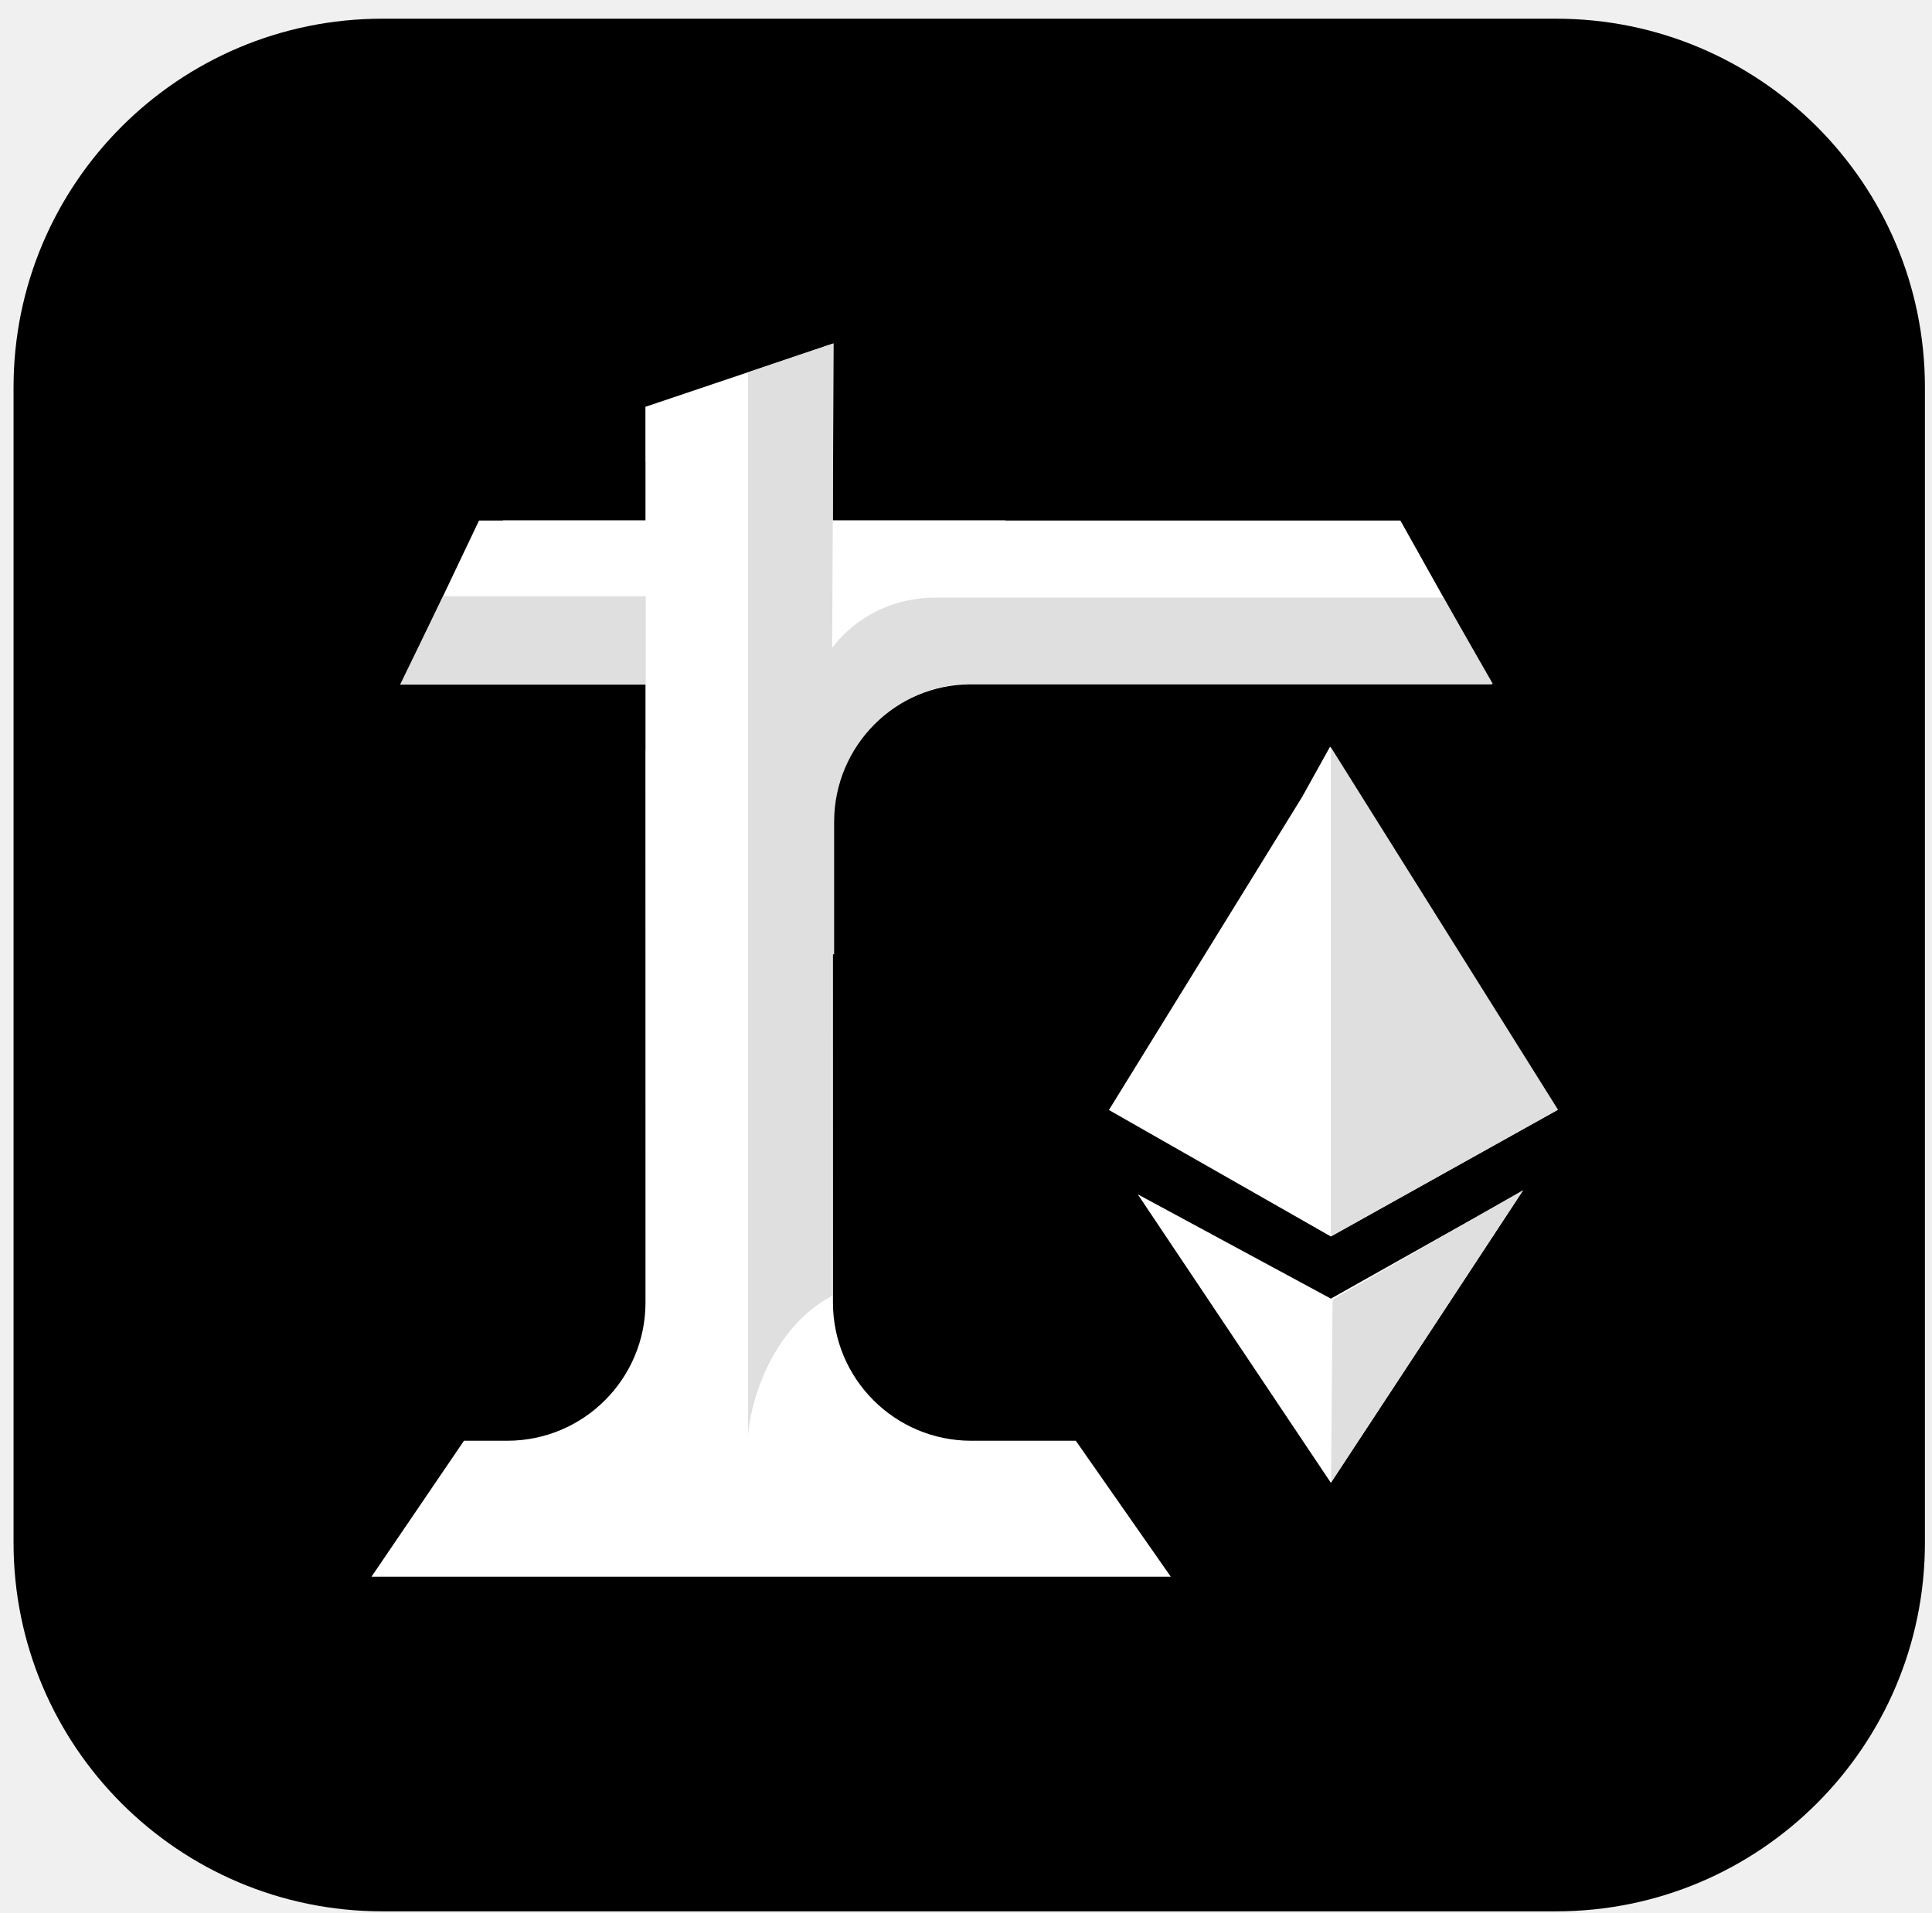
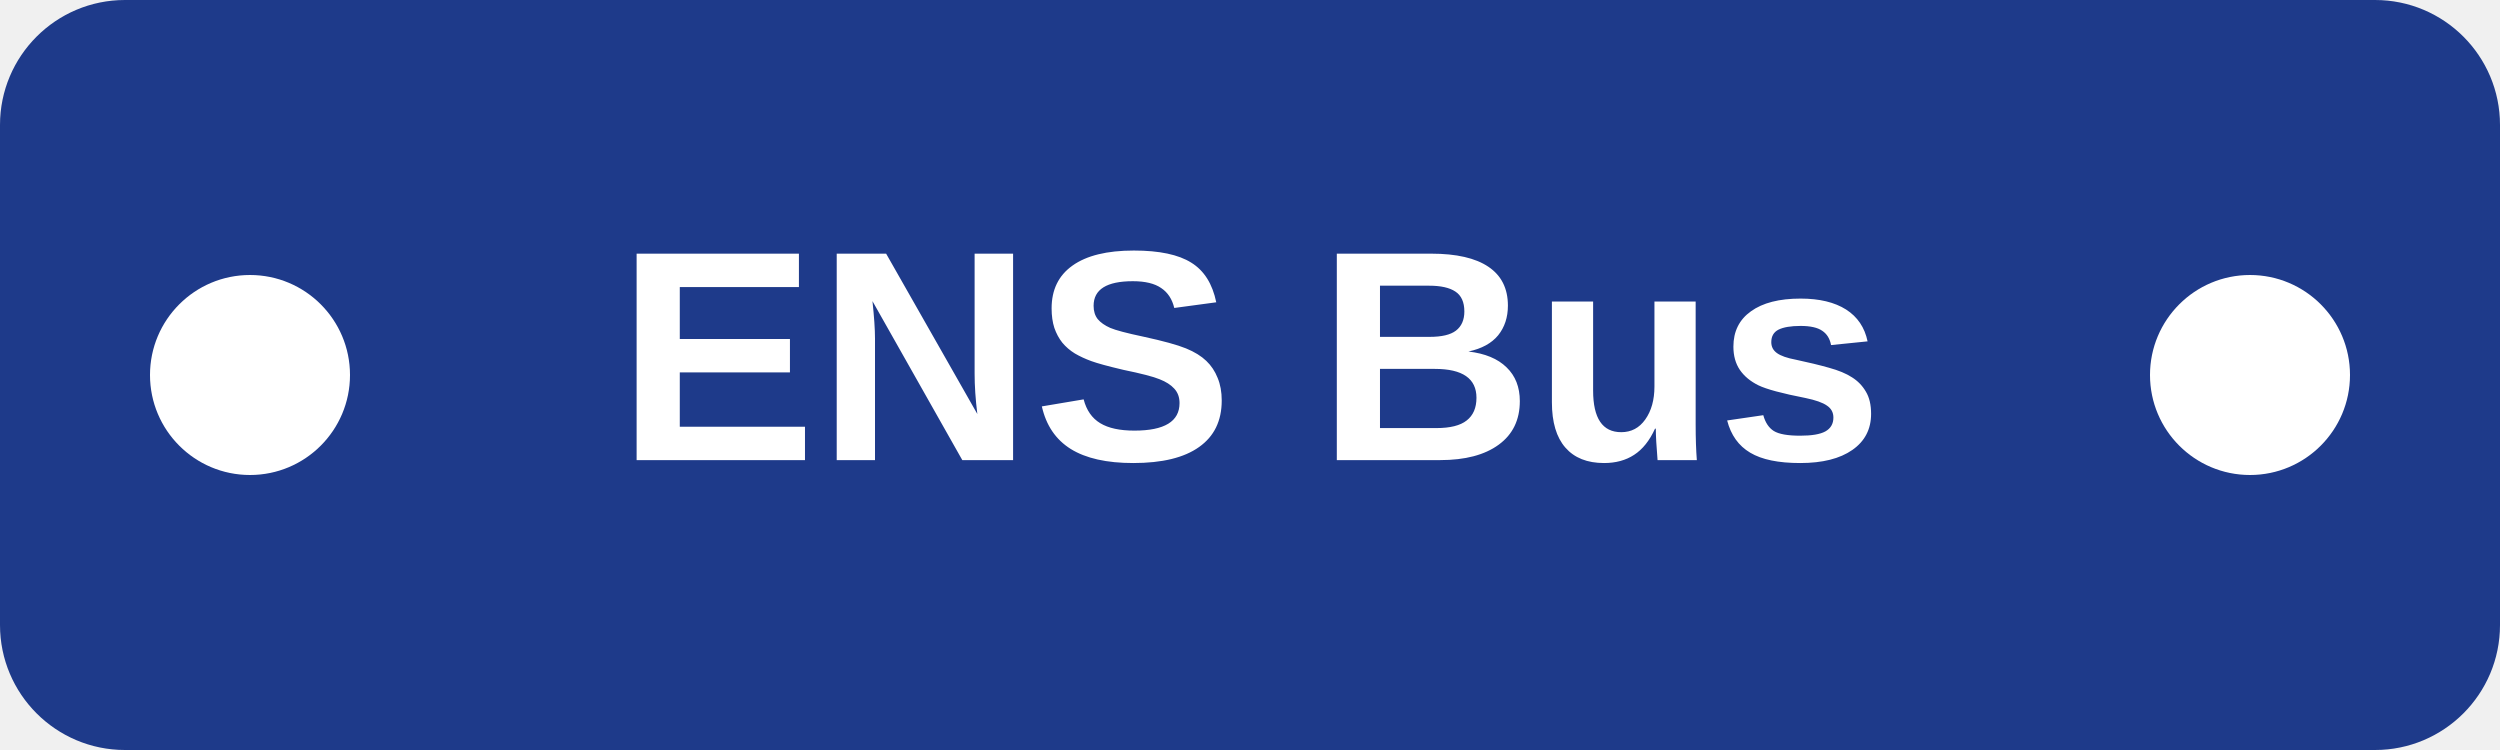
- <svg xmlns="http://www.w3.org/2000/svg" width="103" height="102" viewBox="0 0 103 102" fill="none">
-   <rect x="0.722" y="0.997" width="101.901" height="100.925" rx="19.661" fill="black" />
-   <path d="M69.415 42.505L70.912 39.812L72.544 42.505L83.024 59.191L70.953 65.936L59.119 59.191L69.415 42.505Z" fill="white" />
-   <path d="M70.953 69.25L60.658 63.688L70.953 79.072L81.184 63.498L70.953 69.25Z" fill="white" />
-   <path d="M70.953 65.926V41.853V39.85L83.063 59.178L70.953 65.926Z" fill="#DFDFDF" />
-   <path d="M70.962 79.05L71.041 69.297L81.206 63.463L70.962 79.05Z" fill="#DFDFDF" />
-   <path d="M34.409 21.693V24.613H34.413L34.412 27.747H26.809L26.809 27.757H25.538L21.384 36.491H34.413V39.972H34.409L34.413 69.455C34.413 73.527 31.113 76.828 27.041 76.828H24.735L19.806 84.077H62.417L57.354 76.828H51.779C47.708 76.828 44.407 73.527 44.407 69.455L44.402 43.665C44.507 39.708 47.73 36.527 51.705 36.491H79.548L74.658 27.757H53.602L53.602 27.747L44.399 27.747L44.399 24.613H44.402V18.325L34.409 21.693Z" fill="white" />
-   <path d="M39.882 19.852V76.55C39.973 74.964 41.047 70.855 44.365 69.103V50.867L44.47 50.9V43.831C44.47 39.759 47.771 36.458 51.843 36.458H79.581L76.951 31.866H49.908C46.129 31.866 44.365 34.556 44.365 34.556L44.444 18.307L39.882 19.852Z" fill="#DFDFDF" />
-   <path d="M23.622 31.793L21.329 36.508H34.425V31.793H23.622Z" fill="#DFDFDF" />
+ <svg xmlns="http://www.w3.org/2000/svg" width="200" height="60" viewBox="0 0 200 60" fill="none">
+   <rect width="200" height="60" rx="10" fill="#1E3A8A" />
+   <text x="50%" y="50%" dominant-baseline="middle" text-anchor="middle" fill="white" font-family="Arial, sans-serif" font-size="24" font-weight="bold">
+     ENS Bus
+   </text>
+   <circle cx="20" cy="30" r="8" fill="white" />
+   <circle cx="180" cy="30" r="8" fill="white" />
</svg>
